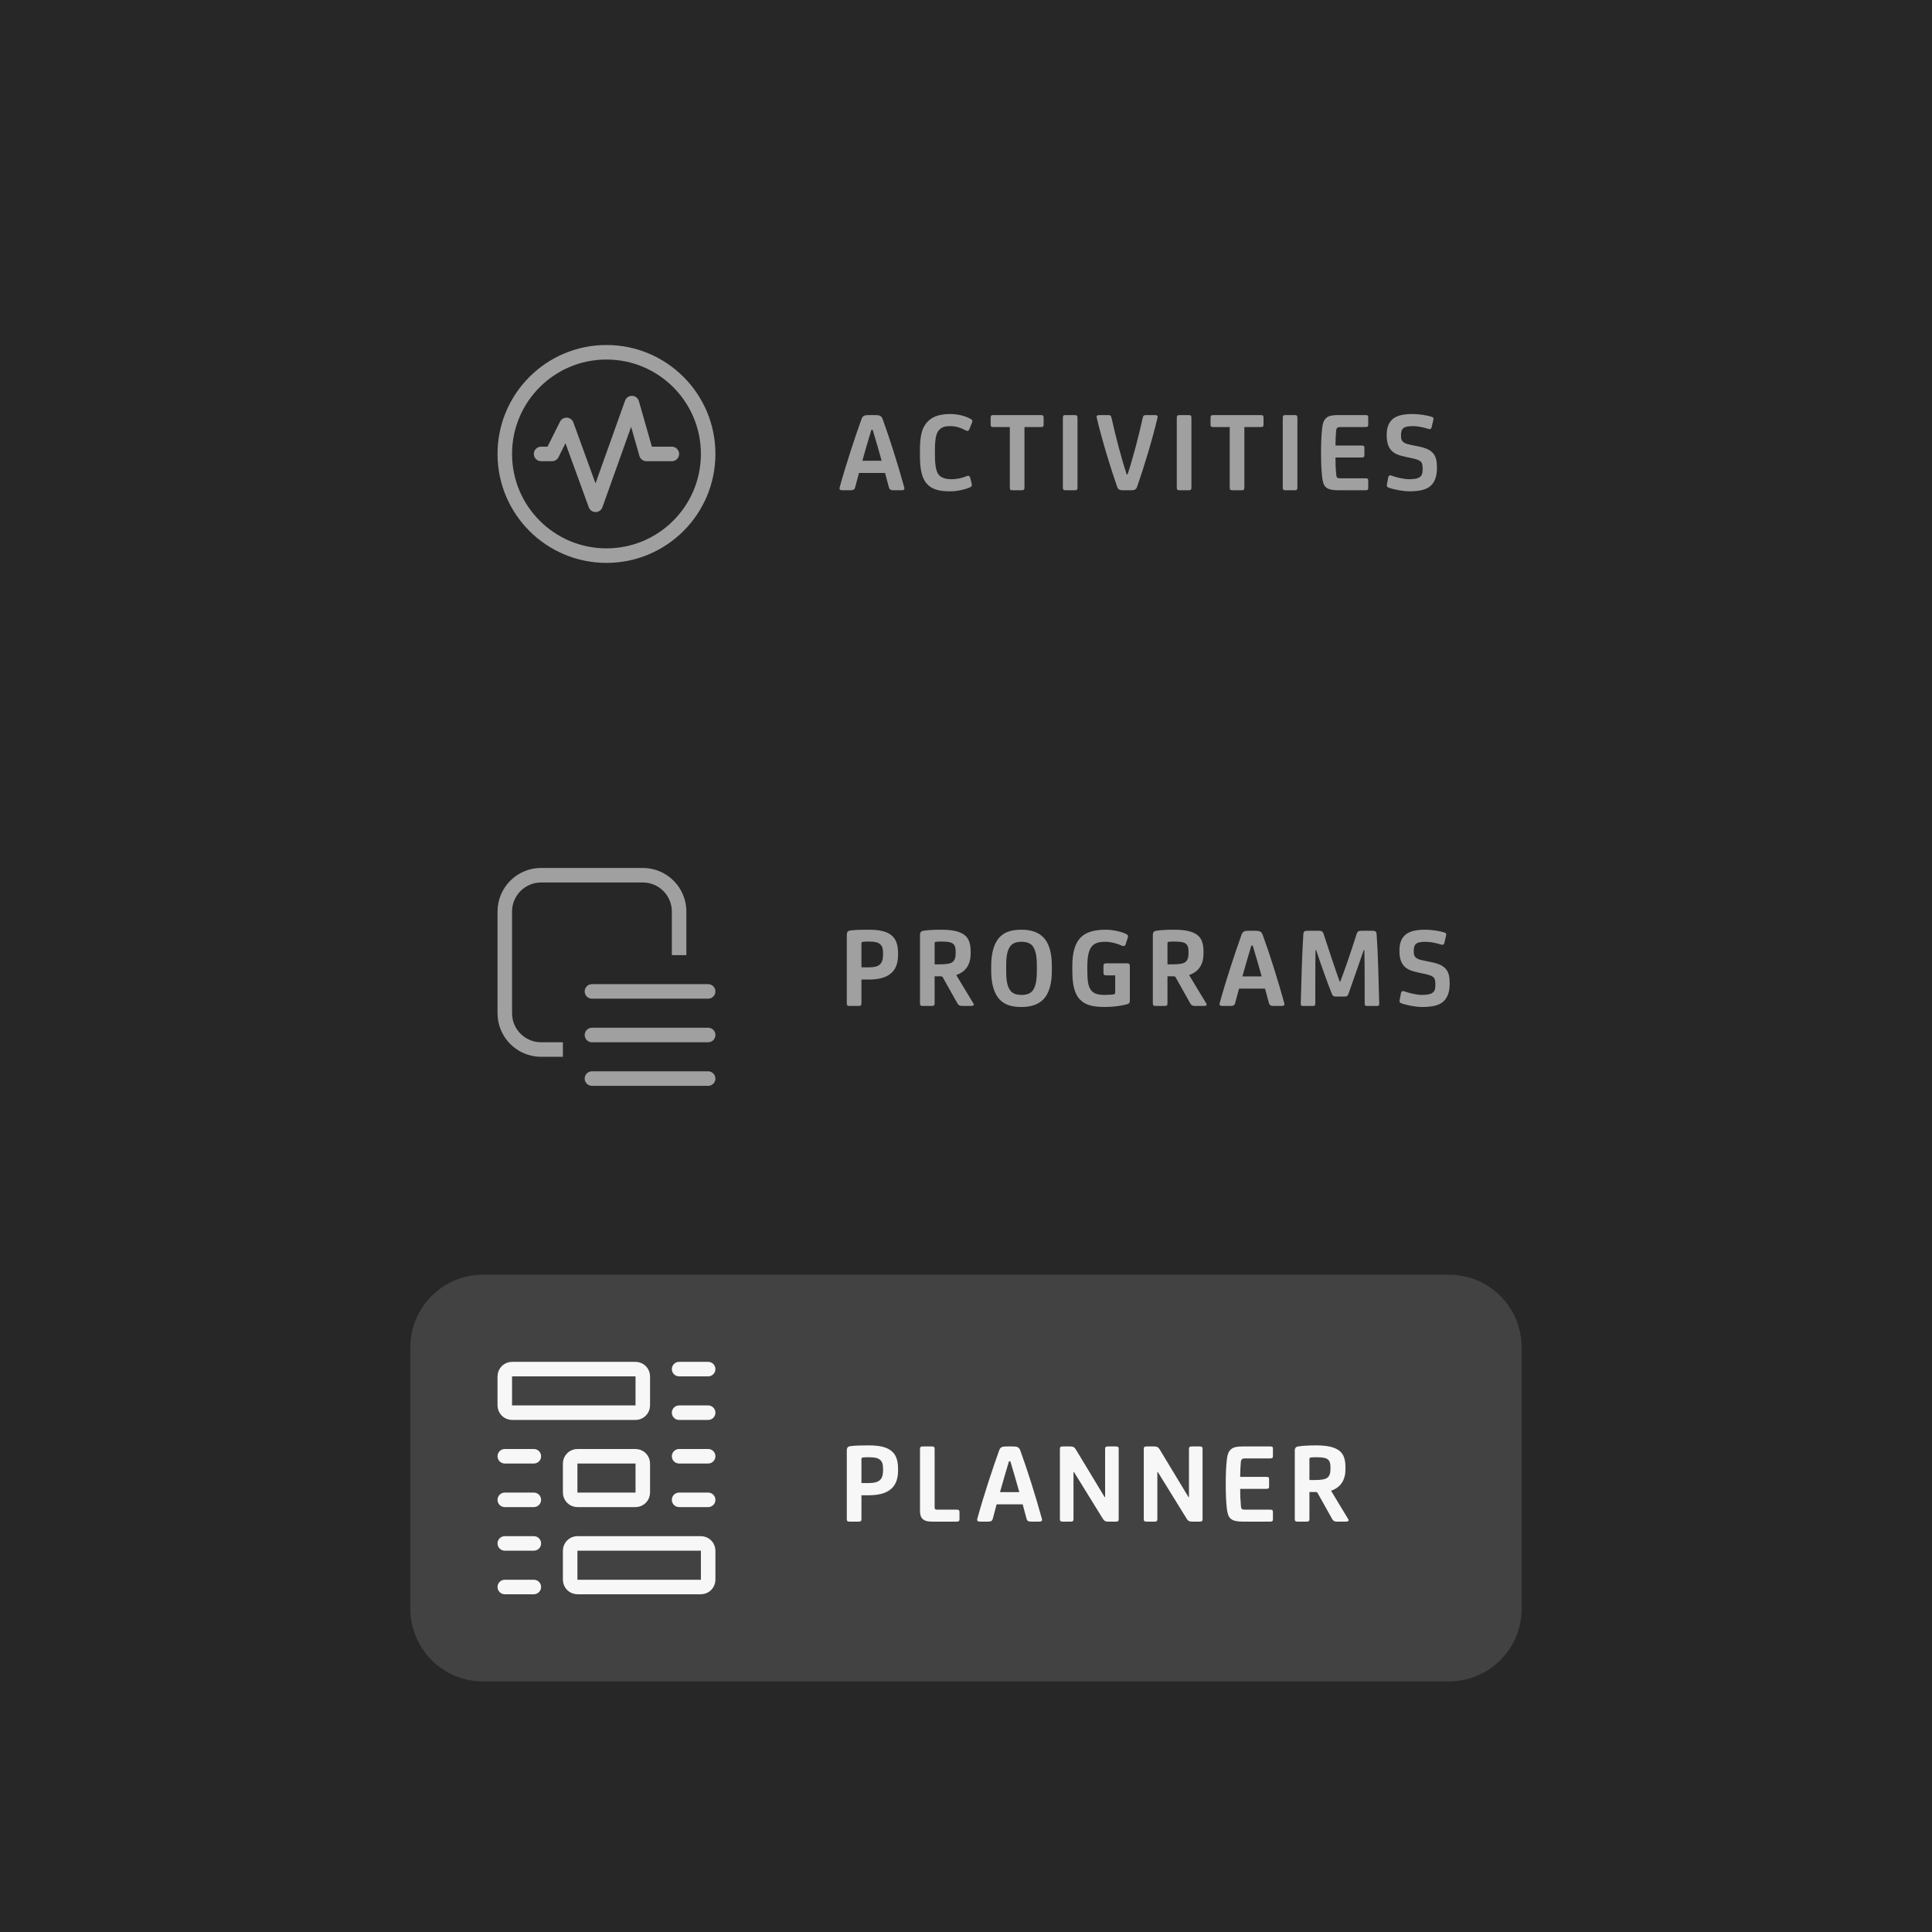
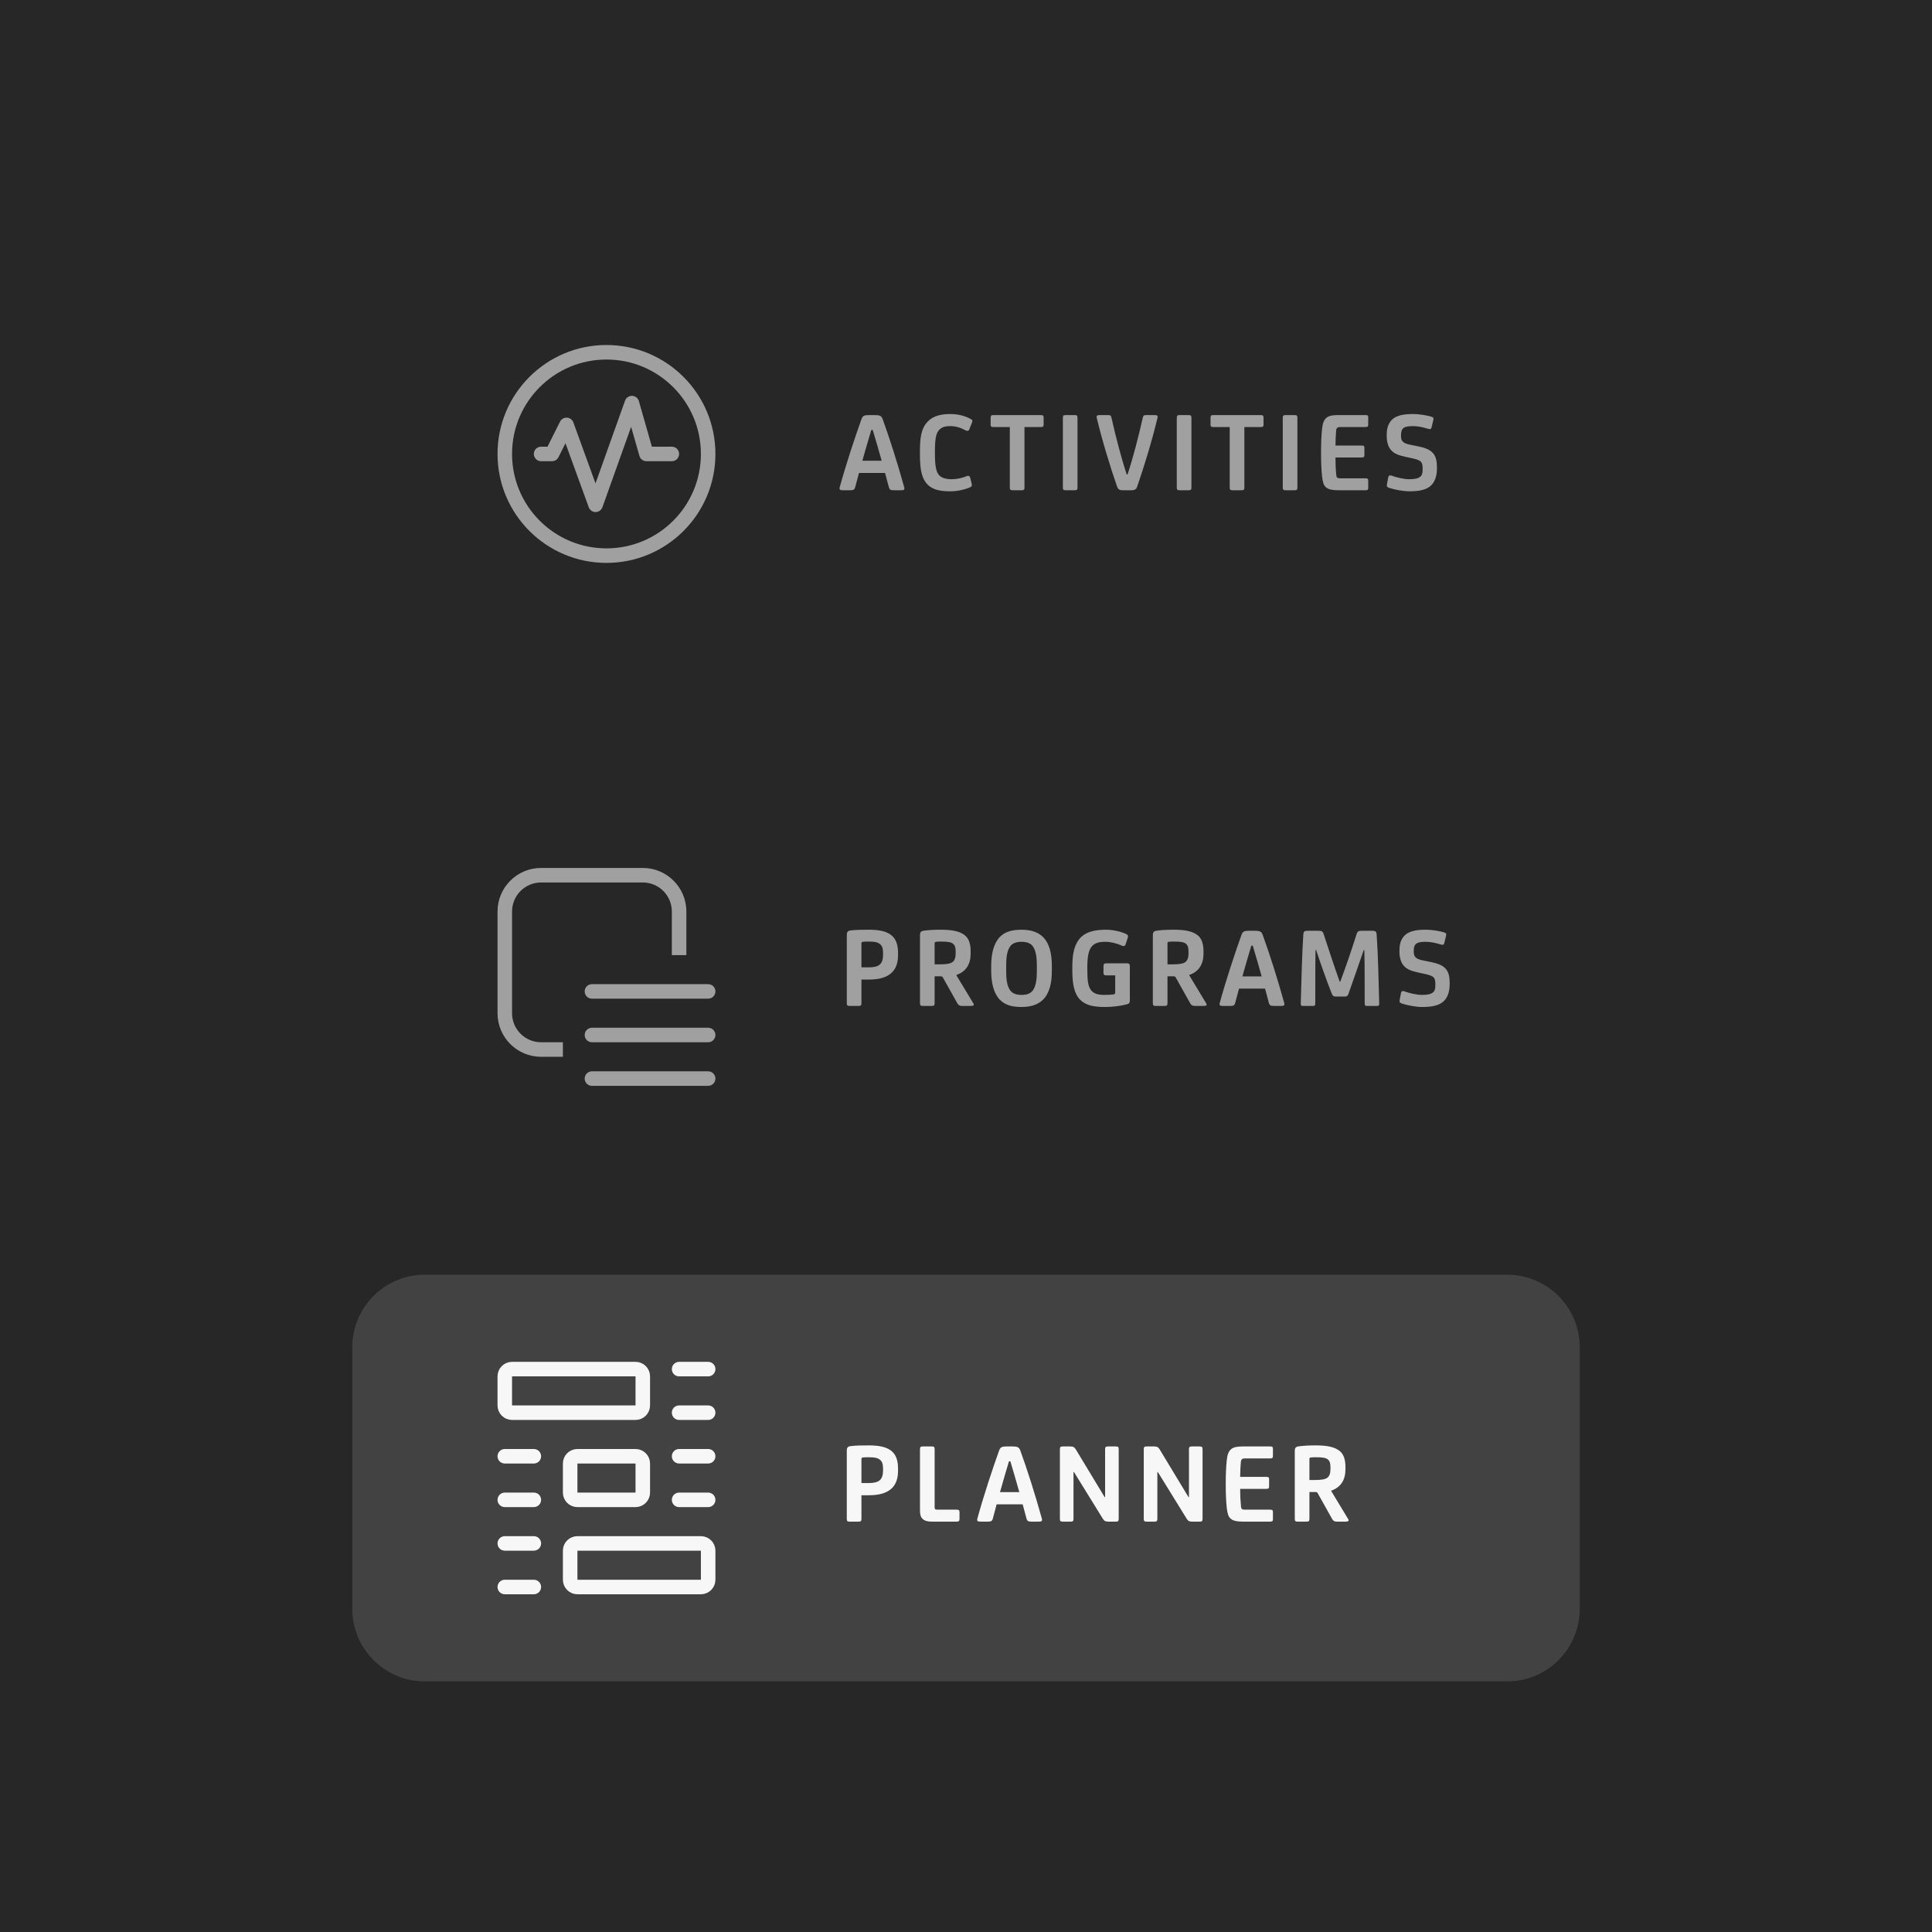
<svg xmlns="http://www.w3.org/2000/svg" width="266" height="266" viewBox="0 0 266 266" fill="none" role="group" aria-labelledby="title description">
  <style>
.item { color: #a0a0a0; cursor: pointer; outline: none; -webkit-tap-highlight-color: transparent; }
.ink { pointer-events: none; transition: color 180ms ease; }
.hover { fill: #343434; opacity: 0; transition: opacity 180ms ease; }
.item:hover .hover { opacity: 1; }
.item:hover { color: #d0d0d0; }
.item[aria-checked="true"] { color: #f7f7f7; }
.item[aria-checked="true"] .hover { opacity: 0; }
.focus { fill: none; stroke: #a0a0a0; stroke-width: 1; opacity: 0; pointer-events: none; }
.item:focus-visible .focus { opacity: 1; }
@media (prefers-reduced-motion: reduce) { .ink, .hover { transition: none; } }
</style>
  <rect width="266" height="266" fill="#272727" />
  <g transform="translate(9.5 .5)">
-     <rect id="selection" x="47" y="175" width="153" height="56" rx="10" fill="#424242" pointer-events="none" />
+     <rect id="selection" x="39" y="175" width="169" height="56" rx="10" fill="#424242" pointer-events="none" />
    <g role="radiogroup" aria-label="Zonefully sections">
      <g class="item" role="radio" aria-label="Activities" aria-checked="false" tabindex="-1" data-y="34">
-         <rect class="hover" x="47" y="34" width="153" height="56" rx="10" />
-         <rect class="focus" x="44" y="31" width="159" height="62" rx="13" />
+         <rect class="hover" x="39" y="34" width="169" height="56" rx="10" />
+         <rect class="focus" x="36" y="31" width="175" height="62" rx="13" />
        <g class="ink" aria-hidden="true">
          <path d="M110.656 58.696H110.464C110.048 60.056 109.632 61.512 109.232 62.936H111.888C111.488 61.512 111.072 60.056 110.656 58.696ZM108.768 64.616L108.24 66.584C108.144 66.936 107.968 67 107.552 67H106.704C106.256 67 106 67 106.112 66.584C107.008 63.336 108.208 59.72 109.104 57.224C109.28 56.728 109.504 56.648 110.16 56.648H110.944C111.6 56.648 111.856 56.728 112.032 57.224C112.944 59.72 114.096 63.336 114.992 66.584C115.104 67 114.864 67 114.416 67H113.568C113.152 67 112.976 66.936 112.88 66.584L112.352 64.616H108.768ZM121.349 56.504C122.373 56.504 123.429 56.76 124.213 57.224C124.389 57.32 124.421 57.432 124.325 57.688L123.941 58.648C123.845 58.872 123.621 58.856 123.429 58.744C122.757 58.376 122.037 58.168 121.349 58.168C120.565 58.168 120.165 58.328 119.829 58.664C119.333 59.16 119.221 60.088 119.221 61.672V61.96C119.221 63.624 119.381 64.424 119.765 64.888C120.085 65.272 120.677 65.48 121.557 65.48C122.245 65.48 123.013 65.304 123.605 65.048C123.845 64.952 124.021 65.032 124.085 65.304L124.277 66.072C124.341 66.36 124.325 66.504 123.941 66.648C123.173 66.952 122.245 67.144 121.317 67.144C119.829 67.144 118.885 66.888 118.213 66.216C117.445 65.448 117.157 64.248 117.157 62.152V61.512C117.157 59.272 117.493 58.104 118.549 57.256C119.205 56.744 120.117 56.504 121.349 56.504ZM131.549 58.296V66.6C131.549 66.936 131.469 67 131.117 67H129.965C129.613 67 129.533 66.936 129.533 66.6V58.296H127.293C126.925 58.296 126.893 58.2 126.893 57.912V57.032C126.893 56.728 126.973 56.648 127.293 56.648H133.789C134.109 56.648 134.189 56.728 134.189 57.032V57.912C134.189 58.2 134.157 58.296 133.789 58.296H131.549ZM138.852 57.048V66.6C138.852 66.936 138.772 67 138.42 67H137.268C136.916 67 136.836 66.936 136.836 66.6V57.048C136.836 56.712 136.916 56.648 137.268 56.648H138.42C138.772 56.648 138.852 56.712 138.852 57.048ZM146.252 67H145.116C144.604 67 144.428 66.856 144.3 66.488C143.388 63.88 142.236 60.12 141.5 57.016C141.436 56.744 141.548 56.648 141.9 56.648H143.004C143.34 56.648 143.452 56.68 143.532 57.016C144.108 59.608 144.892 62.616 145.628 64.824H145.74C146.476 62.616 147.26 59.608 147.836 57.016C147.916 56.68 148.028 56.648 148.364 56.648H149.468C149.82 56.648 149.932 56.744 149.868 57.016C149.132 60.12 147.98 63.88 147.068 66.488C146.94 66.856 146.764 67 146.252 67ZM154.537 57.048V66.6C154.537 66.936 154.457 67 154.105 67H152.953C152.601 67 152.521 66.936 152.521 66.6V57.048C152.521 56.712 152.601 56.648 152.953 56.648H154.105C154.457 56.648 154.537 56.712 154.537 57.048ZM161.825 58.296V66.6C161.825 66.936 161.745 67 161.393 67H160.241C159.889 67 159.809 66.936 159.809 66.6V58.296H157.569C157.201 58.296 157.169 58.2 157.169 57.912V57.032C157.169 56.728 157.249 56.648 157.569 56.648H164.065C164.385 56.648 164.465 56.728 164.465 57.032V57.912C164.465 58.2 164.433 58.296 164.065 58.296H161.825ZM169.128 57.048V66.6C169.128 66.936 169.048 67 168.696 67H167.544C167.192 67 167.112 66.936 167.112 66.6V57.048C167.112 56.712 167.192 56.648 167.544 56.648H168.696C169.048 56.648 169.128 56.712 169.128 57.048ZM177.952 62.488H174.368C174.368 63.352 174.4 64.088 174.48 64.904C174.512 65.272 174.656 65.352 174.992 65.352H178.464C178.832 65.352 178.88 65.432 178.88 65.736V66.616C178.88 66.904 178.832 67 178.464 67H174.8C173.984 67 173.44 66.904 173.088 66.616C172.736 66.328 172.624 65.896 172.528 65.144C172.432 64.296 172.384 63.128 172.384 62.152V61.496C172.384 60.568 172.432 59.352 172.528 58.504C172.608 57.72 172.8 57.288 173.152 57C173.52 56.712 174.048 56.648 174.8 56.648H178.48C178.848 56.648 178.88 56.728 178.88 57.032V57.912C178.88 58.2 178.848 58.296 178.48 58.296H174.992C174.688 58.296 174.496 58.408 174.464 58.776C174.416 59.336 174.368 60.056 174.368 60.84H177.952C178.32 60.84 178.352 60.92 178.352 61.224V62.104C178.352 62.392 178.32 62.488 177.952 62.488ZM184.545 67.144C183.697 67.144 182.529 66.92 181.793 66.68C181.489 66.584 181.393 66.472 181.457 66.168L181.633 65.24C181.681 64.952 181.873 64.904 182.081 64.984C182.721 65.224 183.793 65.48 184.497 65.48C185.233 65.48 185.729 65.4 186.049 65.128C186.305 64.92 186.369 64.6 186.369 64.104V63.976C186.369 63.56 186.305 63.288 186.177 63.128C185.985 62.888 185.633 62.76 185.089 62.632L183.985 62.392C182.977 62.168 182.449 61.944 182.033 61.48C181.649 61.064 181.425 60.376 181.425 59.528V59.32C181.425 58.296 181.745 57.576 182.353 57.112C182.945 56.68 183.809 56.504 184.993 56.504C185.969 56.504 187.009 56.696 187.569 56.872C187.841 56.952 187.905 57.048 187.841 57.336L187.601 58.344C187.553 58.568 187.393 58.632 187.105 58.536C186.401 58.312 185.681 58.168 185.041 58.168C184.353 58.168 184.001 58.248 183.761 58.408C183.537 58.568 183.393 58.856 183.393 59.368V59.496C183.393 59.896 183.457 60.12 183.649 60.312C183.857 60.52 184.225 60.648 184.721 60.744L185.889 60.984C186.865 61.192 187.457 61.464 187.857 61.96C188.209 62.408 188.337 63 188.337 63.8V64.04C188.337 65.032 188.049 65.88 187.473 66.392C186.865 66.936 185.905 67.144 184.545 67.144Z" fill="currentColor" />
          <circle cx="74" cy="62" r="14" stroke="currentColor" stroke-width="2" />
          <path d="M65 62L66.5 62L68.5 58L72.5 69L77.5 55L79.5 62L83 62" stroke="currentColor" stroke-width="2" stroke-linecap="round" stroke-linejoin="round" />
        </g>
      </g>
      <g class="item" role="radio" aria-label="Programs" aria-checked="false" tabindex="-1" data-y="105">
-         <rect class="hover" x="47" y="105" width="153" height="56" rx="10" />
-         <rect class="focus" x="44" y="102" width="159" height="62" rx="13" />
+         <rect class="hover" x="39" y="105" width="169" height="56" rx="10" />
+         <rect class="focus" x="36" y="102" width="175" height="62" rx="13" />
        <g class="ink" aria-hidden="true">
          <path d="M110.144 129.136C109.856 129.136 109.52 129.136 109.28 129.168C109.168 129.184 109.104 129.264 109.104 129.392V132.688H110.096C111.552 132.688 112.08 132.224 112.08 130.928V130.72C112.08 130.064 111.952 129.728 111.664 129.488C111.344 129.232 110.976 129.136 110.144 129.136ZM109.104 134.368V137.6C109.104 137.936 109.024 138 108.672 138H107.52C107.168 138 107.088 137.936 107.088 137.6V128.272C107.088 127.792 107.216 127.648 107.648 127.6C108.272 127.52 109.12 127.504 110.096 127.504C111.472 127.504 112.512 127.696 113.2 128.24C113.856 128.752 114.144 129.552 114.144 130.72V131.008C114.144 132.192 113.776 133.04 113.104 133.568C112.352 134.16 111.36 134.368 110.032 134.368H109.104ZM120.173 129.136C119.853 129.136 119.581 129.136 119.373 129.168C119.229 129.184 119.181 129.232 119.181 129.392V132.272H119.885C120.813 132.272 121.341 132.176 121.629 131.968C121.965 131.728 122.077 131.296 122.077 130.752V130.56C122.077 130 121.997 129.696 121.757 129.472C121.501 129.232 121.053 129.136 120.173 129.136ZM119.181 133.92V137.6C119.181 137.936 119.101 138 118.749 138H117.597C117.245 138 117.165 137.936 117.165 137.6V128.304C117.165 127.824 117.293 127.696 117.725 127.632C118.317 127.552 119.037 127.504 120.045 127.504C121.613 127.504 122.621 127.712 123.325 128.256C123.885 128.704 124.141 129.424 124.141 130.512V130.784C124.141 132.24 123.517 133.28 122.157 133.744L124.525 137.664C124.653 137.872 124.557 138 124.157 138H122.989C122.605 138 122.461 137.888 122.317 137.648L120.317 134.08C120.253 133.952 120.173 133.92 119.997 133.92H119.181ZM133.257 132.992V132.656C133.257 131.6 133.209 130.544 132.729 129.824C132.425 129.376 131.897 129.168 131.145 129.168C130.393 129.168 129.865 129.376 129.561 129.824C129.065 130.544 129.033 131.6 129.033 132.656V132.992C129.033 134.048 129.065 135.104 129.561 135.824C129.865 136.272 130.393 136.48 131.145 136.48C131.897 136.48 132.425 136.272 132.729 135.824C133.209 135.104 133.257 134.048 133.257 132.992ZM135.321 132.496V133.152C135.321 134.816 135.001 136.224 134.137 137.104C133.497 137.76 132.537 138.144 131.145 138.144C129.657 138.144 128.777 137.792 128.121 137.104C127.305 136.224 126.969 134.816 126.969 133.152V132.496C126.969 130.832 127.305 129.424 128.121 128.544C128.777 127.856 129.657 127.504 131.145 127.504C132.537 127.504 133.497 127.888 134.137 128.544C135.001 129.424 135.321 130.832 135.321 132.496ZM145.611 128.128C145.803 128.224 145.851 128.368 145.771 128.624L145.467 129.536C145.403 129.76 145.195 129.808 144.987 129.712C144.395 129.424 143.451 129.168 142.683 129.168C141.883 129.168 141.259 129.312 140.859 129.76C140.395 130.272 140.203 131.184 140.203 132.64V132.992C140.203 134.56 140.315 135.296 140.715 135.824C141.067 136.304 141.659 136.48 142.555 136.48C143.099 136.48 143.563 136.448 143.787 136.416C143.979 136.384 144.043 136.32 144.043 136.112V133.792H142.859C142.523 133.792 142.427 133.712 142.427 133.424V132.528C142.427 132.224 142.523 132.128 142.859 132.128H145.675C145.963 132.128 146.059 132.256 146.059 132.528V137.168C146.059 137.552 145.995 137.68 145.643 137.776C144.747 138.016 143.611 138.144 142.651 138.144C140.907 138.144 139.931 137.856 139.227 137.152C138.427 136.368 138.139 135.056 138.139 133.12V132.496C138.139 130.576 138.539 129.264 139.387 128.48C140.155 127.776 141.291 127.504 142.795 127.504C143.819 127.504 145.003 127.808 145.611 128.128ZM152.232 129.136C151.912 129.136 151.64 129.136 151.432 129.168C151.288 129.184 151.24 129.232 151.24 129.392V132.272H151.944C152.872 132.272 153.4 132.176 153.688 131.968C154.024 131.728 154.136 131.296 154.136 130.752V130.56C154.136 130 154.056 129.696 153.816 129.472C153.56 129.232 153.112 129.136 152.232 129.136ZM151.24 133.92V137.6C151.24 137.936 151.16 138 150.808 138H149.656C149.304 138 149.224 137.936 149.224 137.6V128.304C149.224 127.824 149.352 127.696 149.784 127.632C150.376 127.552 151.096 127.504 152.104 127.504C153.672 127.504 154.68 127.712 155.384 128.256C155.944 128.704 156.2 129.424 156.2 130.512V130.784C156.2 132.24 155.576 133.28 154.216 133.744L156.584 137.664C156.712 137.872 156.616 138 156.216 138H155.048C154.664 138 154.52 137.888 154.376 137.648L152.376 134.08C152.312 133.952 152.232 133.92 152.056 133.92H151.24ZM162.978 129.696H162.786C162.37 131.056 161.954 132.512 161.554 133.936H164.21C163.81 132.512 163.394 131.056 162.978 129.696ZM161.09 135.616L160.562 137.584C160.466 137.936 160.29 138 159.874 138H159.026C158.578 138 158.322 138 158.434 137.584C159.33 134.336 160.53 130.72 161.426 128.224C161.602 127.728 161.826 127.648 162.482 127.648H163.266C163.922 127.648 164.178 127.728 164.354 128.224C165.266 130.72 166.418 134.336 167.314 137.584C167.426 138 167.186 138 166.738 138H165.89C165.474 138 165.298 137.936 165.202 137.584L164.674 135.616H161.09ZM175.383 136.704H174.631C174.231 136.704 174.039 136.736 173.879 136.352C173.287 134.896 172.295 132.096 171.703 130.304H171.623C171.575 132.48 171.607 135.248 171.591 137.632C171.591 138 171.495 138 171.127 138H170.055C169.687 138 169.575 138 169.591 137.632C169.687 134.464 169.751 131.056 169.943 128.16C169.975 127.664 170.151 127.648 170.743 127.648H171.815C172.455 127.648 172.599 127.664 172.743 128.112C173.479 130.368 174.247 132.688 174.951 134.656H175.031C175.767 132.688 176.567 130.368 177.271 128.128C177.415 127.68 177.543 127.648 178.183 127.648H179.255C179.847 127.648 180.007 127.68 180.039 128.176C180.247 131.072 180.295 134.464 180.391 137.632C180.407 138 180.295 138 179.927 138H178.855C178.487 138 178.391 138 178.391 137.632C178.375 135.248 178.407 132.48 178.343 130.304H178.263C177.655 132.096 176.663 134.88 176.151 136.352C176.007 136.752 175.783 136.704 175.383 136.704ZM186.298 138.144C185.45 138.144 184.282 137.92 183.546 137.68C183.242 137.584 183.146 137.472 183.21 137.168L183.386 136.24C183.434 135.952 183.626 135.904 183.834 135.984C184.474 136.224 185.546 136.48 186.25 136.48C186.986 136.48 187.482 136.4 187.802 136.128C188.058 135.92 188.122 135.6 188.122 135.104V134.976C188.122 134.56 188.058 134.288 187.93 134.128C187.738 133.888 187.386 133.76 186.842 133.632L185.738 133.392C184.73 133.168 184.202 132.944 183.786 132.48C183.402 132.064 183.178 131.376 183.178 130.528V130.32C183.178 129.296 183.498 128.576 184.106 128.112C184.698 127.68 185.562 127.504 186.746 127.504C187.722 127.504 188.762 127.696 189.322 127.872C189.594 127.952 189.658 128.048 189.594 128.336L189.354 129.344C189.306 129.568 189.146 129.632 188.858 129.536C188.154 129.312 187.434 129.168 186.794 129.168C186.106 129.168 185.754 129.248 185.514 129.408C185.29 129.568 185.146 129.856 185.146 130.368V130.496C185.146 130.896 185.21 131.12 185.402 131.312C185.61 131.52 185.978 131.648 186.474 131.744L187.642 131.984C188.618 132.192 189.21 132.464 189.61 132.96C189.962 133.408 190.09 134 190.09 134.8V135.04C190.09 136.032 189.802 136.88 189.226 137.392C188.618 137.936 187.658 138.144 186.298 138.144Z" fill="currentColor" />
          <path d="M65 121H79C81.209 121 83 122.791 83 125V131H85V125C85 121.686 82.314 119 79 119H65C61.686 119 59 121.686 59 125V139C59 142.314 61.686 145 65 145H68V143H65C62.791 143 61 141.209 61 139V125C61 122.791 62.791 121 65 121Z" fill="currentColor" />
          <path fill-rule="evenodd" clip-rule="evenodd" d="M71 148C71 147.448 71.448 147 72 147H88C88.552 147 89 147.448 89 148C89 148.552 88.552 149 88 149H72C71.448 149 71 148.552 71 148Z" fill="currentColor" />
          <path fill-rule="evenodd" clip-rule="evenodd" d="M71 142C71 141.448 71.448 141 72 141H88C88.552 141 89 141.448 89 142C89 142.552 88.552 143 88 143H72C71.448 143 71 142.552 71 142Z" fill="currentColor" />
          <path fill-rule="evenodd" clip-rule="evenodd" d="M71 136C71 135.448 71.448 135 72 135H88C88.552 135 89 135.448 89 136C89 136.552 88.552 137 88 137H72C71.448 137 71 136.552 71 136Z" fill="currentColor" />
        </g>
      </g>
      <g class="item" role="radio" aria-label="Planner" aria-checked="true" tabindex="0" data-y="175">
-         <rect class="hover" x="47" y="175" width="153" height="56" rx="10" />
-         <rect class="focus" x="44" y="172" width="159" height="62" rx="13" />
+         <rect class="hover" x="39" y="175" width="169" height="56" rx="10" />
+         <rect class="focus" x="36" y="172" width="175" height="62" rx="13" />
        <g class="ink" aria-hidden="true">
          <path d="M110.144 200.136C109.856 200.136 109.52 200.136 109.28 200.168C109.168 200.184 109.104 200.264 109.104 200.392V203.688H110.096C111.552 203.688 112.08 203.224 112.08 201.928V201.72C112.08 201.064 111.952 200.728 111.664 200.488C111.344 200.232 110.976 200.136 110.144 200.136ZM109.104 205.368V208.6C109.104 208.936 109.024 209 108.672 209H107.52C107.168 209 107.088 208.936 107.088 208.6V199.272C107.088 198.792 107.216 198.648 107.648 198.6C108.272 198.52 109.12 198.504 110.096 198.504C111.472 198.504 112.512 198.696 113.2 199.24C113.856 199.752 114.144 200.552 114.144 201.72V202.008C114.144 203.192 113.776 204.04 113.104 204.568C112.352 205.16 111.36 205.368 110.032 205.368H109.104ZM119.181 199.048V207.048C119.181 207.256 119.277 207.352 119.485 207.352H122.173C122.541 207.352 122.605 207.432 122.605 207.736V208.616C122.605 208.904 122.541 209 122.173 209H118.781C118.173 209 117.773 208.872 117.517 208.616C117.261 208.36 117.165 208.04 117.165 207.464V199.048C117.165 198.712 117.245 198.648 117.597 198.648H118.749C119.101 198.648 119.181 198.712 119.181 199.048ZM129.607 200.696H129.415C128.999 202.056 128.583 203.512 128.183 204.936H130.839C130.439 203.512 130.023 202.056 129.607 200.696ZM127.719 206.616L127.191 208.584C127.095 208.936 126.919 209 126.503 209H125.655C125.207 209 124.951 209 125.063 208.584C125.959 205.336 127.159 201.72 128.055 199.224C128.231 198.728 128.455 198.648 129.111 198.648H129.895C130.551 198.648 130.807 198.728 130.983 199.224C131.895 201.72 133.047 205.336 133.943 208.584C134.055 209 133.815 209 133.367 209H132.519C132.103 209 131.927 208.936 131.831 208.584L131.303 206.616H127.719ZM136.428 208.6V199.048C136.428 198.712 136.508 198.648 136.86 198.648H137.82C138.236 198.648 138.412 198.728 138.604 199.032L142.588 205.624H142.652V199.048C142.652 198.712 142.732 198.648 143.084 198.648H144.092C144.444 198.648 144.524 198.712 144.524 199.048V208.6C144.524 208.936 144.444 209 144.092 209H143.132C142.716 209 142.54 208.92 142.348 208.616L138.364 202.168H138.3V208.6C138.3 208.936 138.22 209 137.868 209H136.86C136.508 209 136.428 208.936 136.428 208.6ZM147.974 208.6V199.048C147.974 198.712 148.054 198.648 148.406 198.648H149.366C149.782 198.648 149.958 198.728 150.15 199.032L154.134 205.624H154.198V199.048C154.198 198.712 154.278 198.648 154.63 198.648H155.638C155.99 198.648 156.07 198.712 156.07 199.048V208.6C156.07 208.936 155.99 209 155.638 209H154.678C154.262 209 154.086 208.92 153.894 208.616L149.91 202.168H149.846V208.6C149.846 208.936 149.766 209 149.414 209H148.406C148.054 209 147.974 208.936 147.974 208.6ZM164.831 204.488H161.247C161.247 205.352 161.279 206.088 161.359 206.904C161.391 207.272 161.535 207.352 161.871 207.352H165.343C165.711 207.352 165.759 207.432 165.759 207.736V208.616C165.759 208.904 165.711 209 165.343 209H161.679C160.863 209 160.319 208.904 159.967 208.616C159.615 208.328 159.503 207.896 159.407 207.144C159.311 206.296 159.263 205.128 159.263 204.152V203.496C159.263 202.568 159.311 201.352 159.407 200.504C159.487 199.72 159.679 199.288 160.031 199C160.399 198.712 160.927 198.648 161.679 198.648H165.359C165.727 198.648 165.759 198.728 165.759 199.032V199.912C165.759 200.2 165.727 200.296 165.359 200.296H161.871C161.567 200.296 161.375 200.408 161.343 200.776C161.295 201.336 161.247 202.056 161.247 202.84H164.831C165.199 202.84 165.231 202.92 165.231 203.224V204.104C165.231 204.392 165.199 204.488 164.831 204.488ZM171.776 200.136C171.456 200.136 171.184 200.136 170.976 200.168C170.832 200.184 170.784 200.232 170.784 200.392V203.272H171.488C172.416 203.272 172.944 203.176 173.232 202.968C173.568 202.728 173.68 202.296 173.68 201.752V201.56C173.68 201 173.6 200.696 173.36 200.472C173.104 200.232 172.656 200.136 171.776 200.136ZM170.784 204.92V208.6C170.784 208.936 170.704 209 170.352 209H169.2C168.848 209 168.768 208.936 168.768 208.6V199.304C168.768 198.824 168.896 198.696 169.328 198.632C169.92 198.552 170.64 198.504 171.648 198.504C173.216 198.504 174.224 198.712 174.928 199.256C175.488 199.704 175.744 200.424 175.744 201.512V201.784C175.744 203.24 175.12 204.28 173.76 204.744L176.128 208.664C176.256 208.872 176.16 209 175.76 209H174.592C174.208 209 174.064 208.888 173.92 208.648L171.92 205.08C171.856 204.952 171.776 204.92 171.6 204.92H170.784Z" fill="currentColor" />
          <rect x="88.5" y="193.5" width="1" height="5" rx="0.5" transform="rotate(90 88.5 193.5)" fill="currentColor" stroke="currentColor" />
          <rect x="88.5" y="187.5" width="1" height="5" rx="0.5" transform="rotate(90 88.5 187.5)" fill="currentColor" stroke="currentColor" />
          <rect x="88.5" y="199.5" width="1" height="5" rx="0.5" transform="rotate(90 88.5 199.5)" fill="currentColor" stroke="currentColor" />
          <rect x="79" y="188" width="6" height="19" rx="1" transform="rotate(90 79 188)" stroke="currentColor" stroke-width="2" />
          <rect x="79" y="200" width="6" height="10" rx="1" transform="rotate(90 79 200)" stroke="currentColor" stroke-width="2" />
          <rect x="64.5" y="211.5" width="1" height="5" rx="0.5" transform="rotate(90 64.5 211.5)" fill="currentColor" stroke="currentColor" />
          <rect x="64.5" y="199.5" width="1" height="5" rx="0.5" transform="rotate(90 64.5 199.5)" fill="currentColor" stroke="currentColor" />
          <rect x="88.5" y="205.5" width="1" height="5" rx="0.5" transform="rotate(90 88.5 205.5)" fill="currentColor" stroke="currentColor" />
          <rect x="64.5" y="217.5" width="1" height="5" rx="0.5" transform="rotate(90 64.5 217.5)" fill="currentColor" stroke="currentColor" />
          <rect x="64.5" y="205.5" width="1" height="5" rx="0.5" transform="rotate(90 64.5 205.5)" fill="currentColor" stroke="currentColor" />
          <rect x="88" y="212" width="6" height="19" rx="1" transform="rotate(90 88 212)" stroke="currentColor" stroke-width="2" />
        </g>
      </g>
    </g>
  </g>
</svg>
